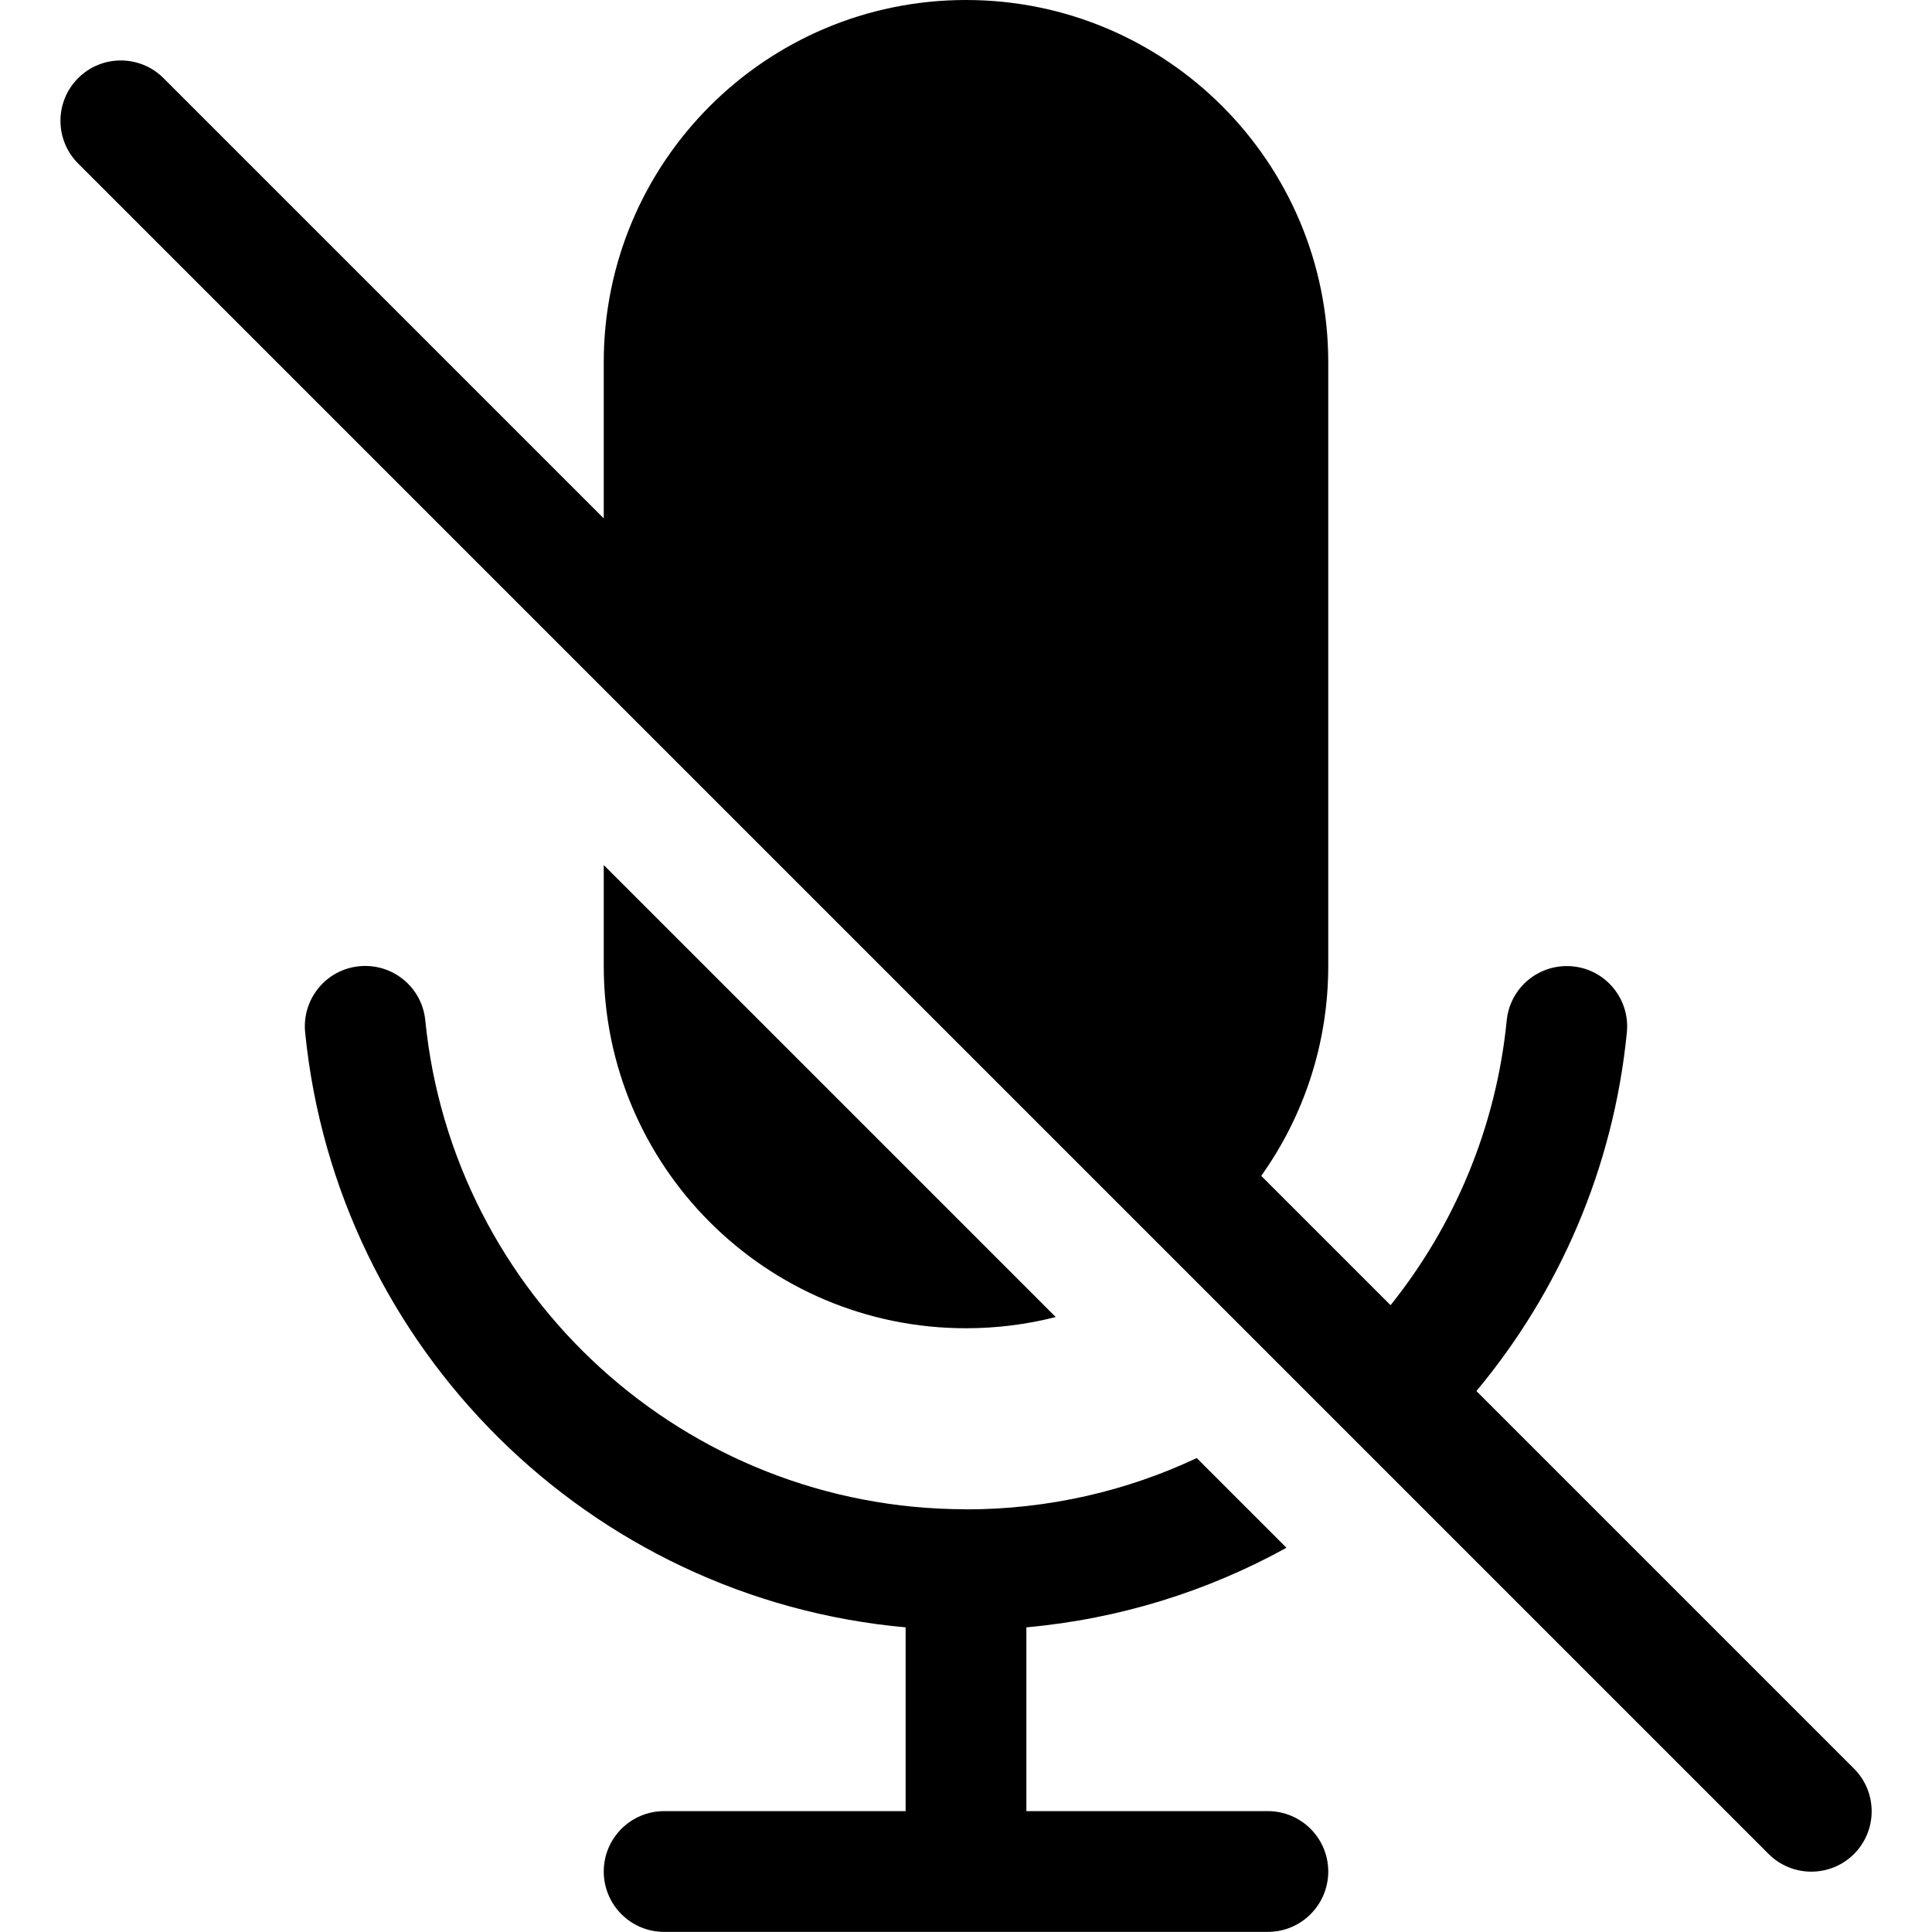
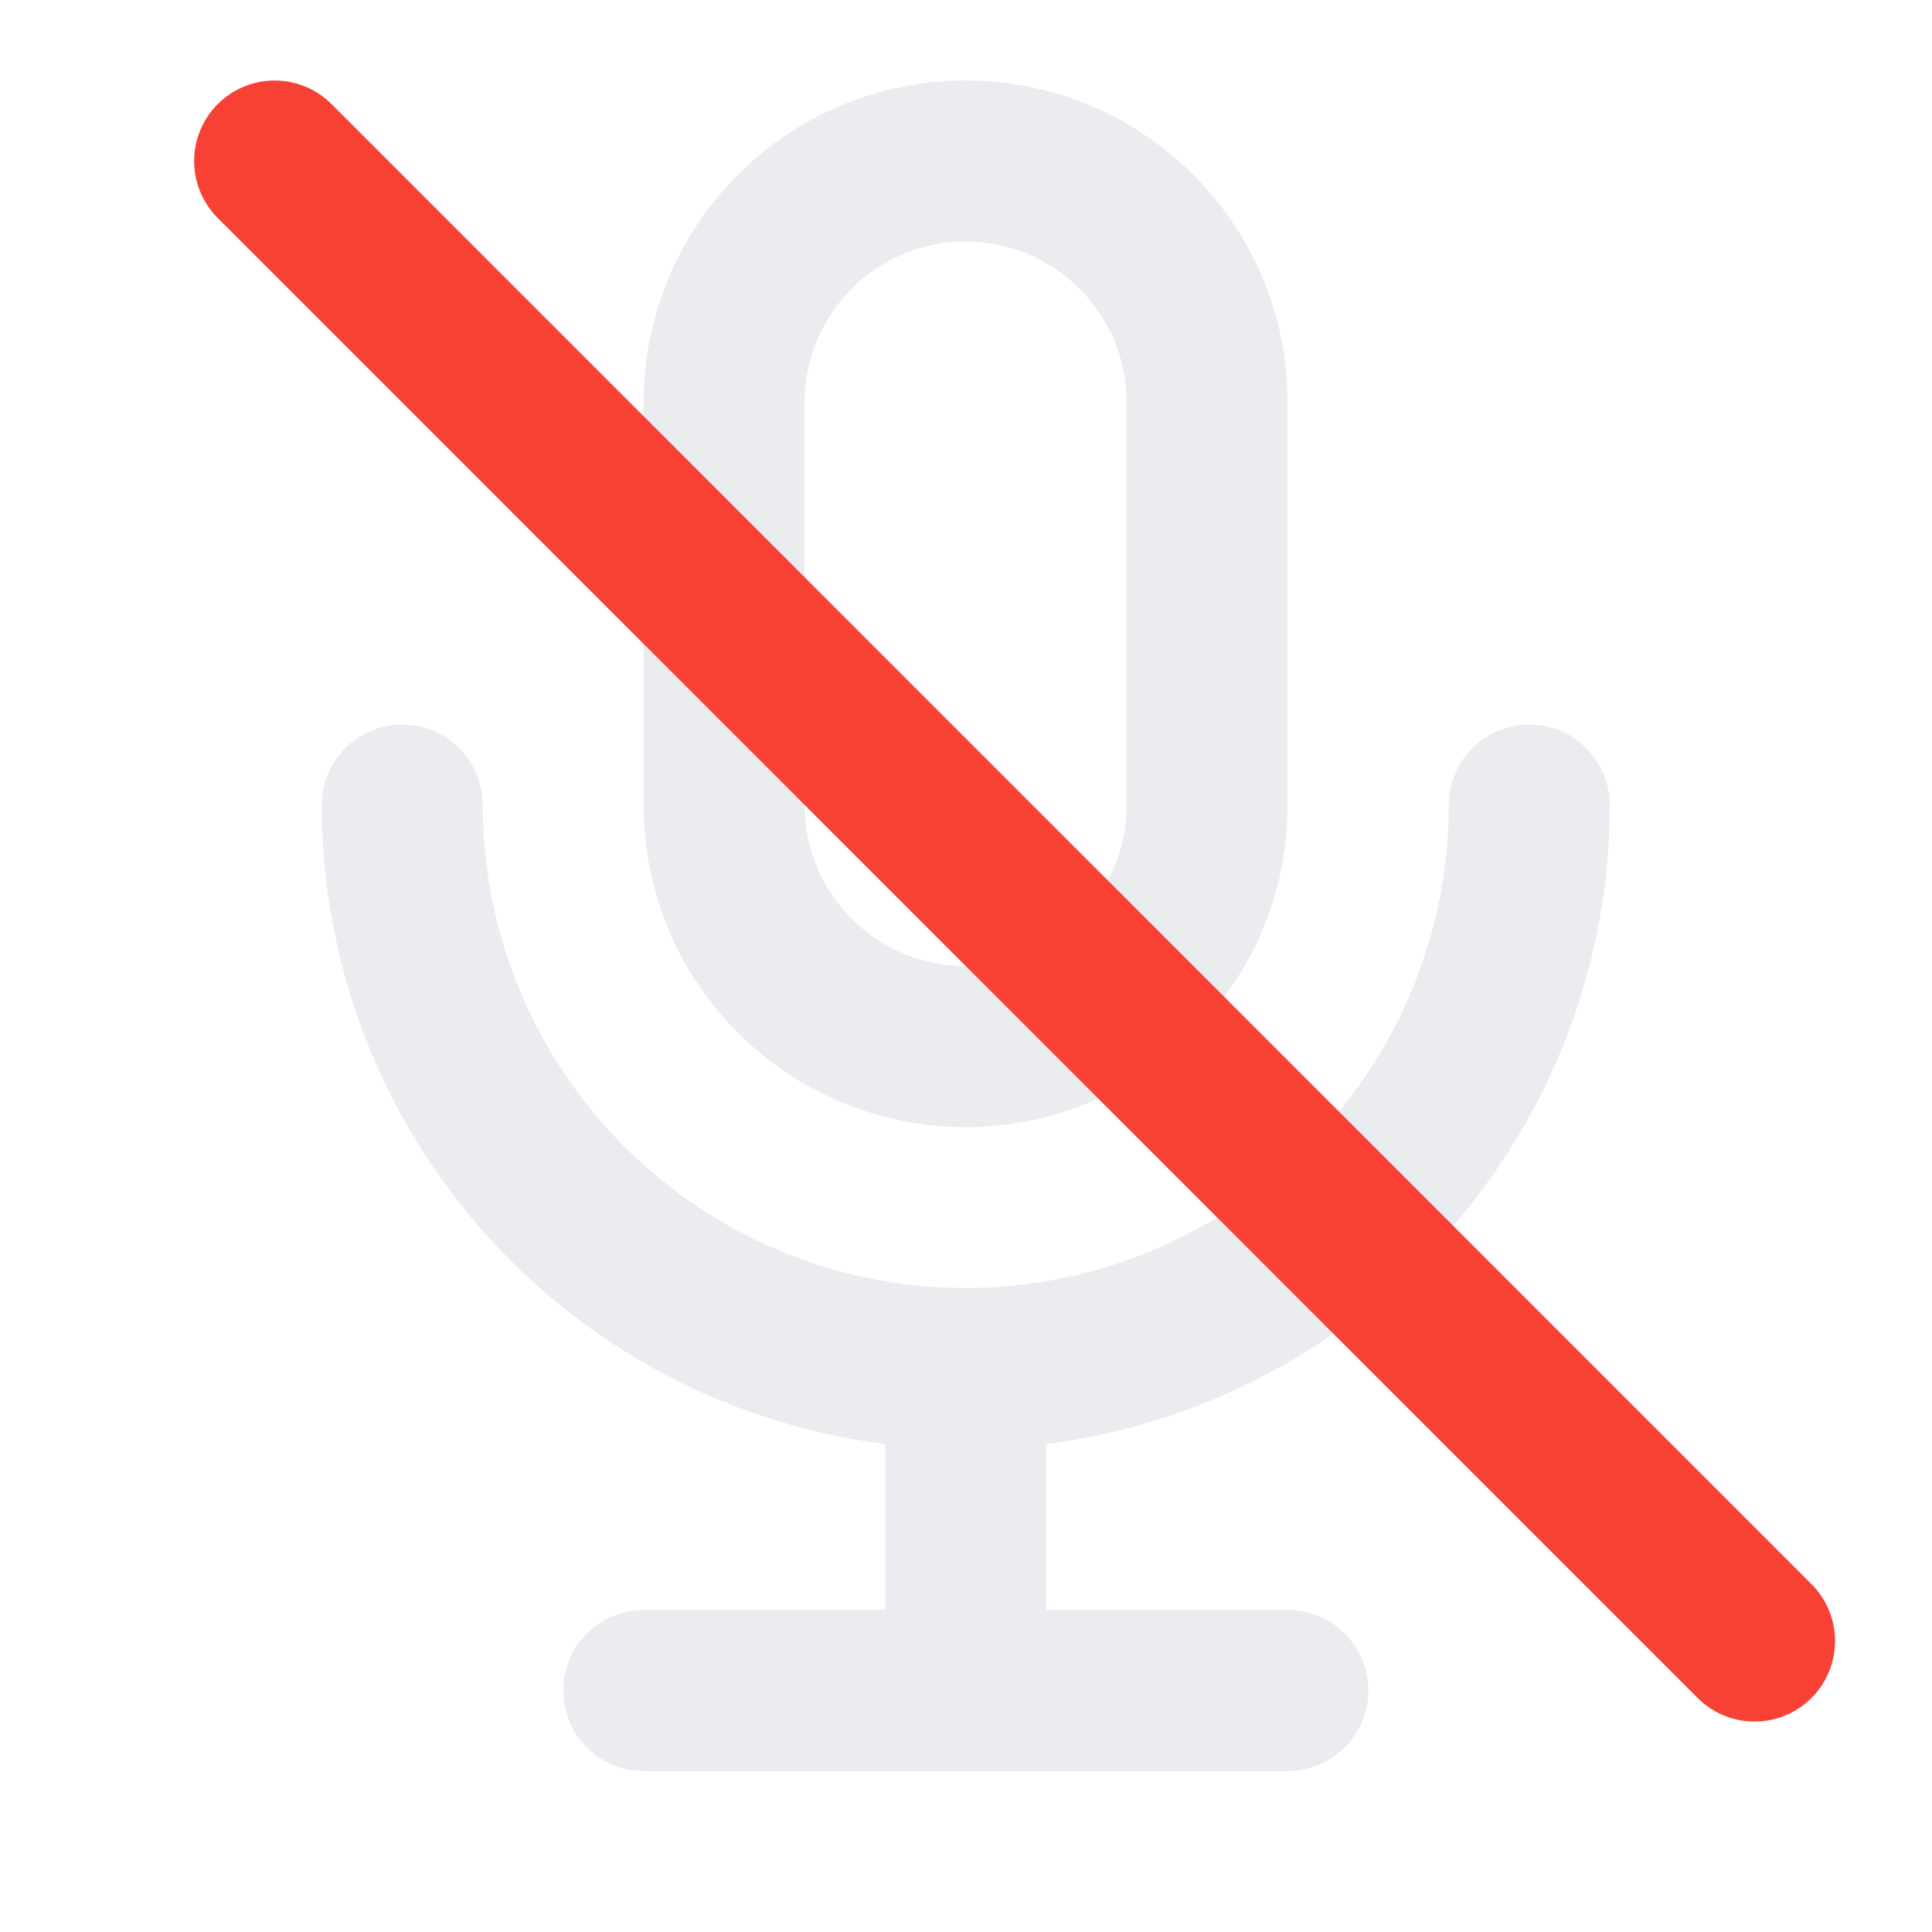
- <svg xmlns="http://www.w3.org/2000/svg" fill="currentColor" height="16" viewBox="0 0 16 16" width="16">
-   <path d="m12.227 11.52c.685-.822 1.135-1.846 1.246-2.97.027-.275-.173-.52-.448-.547-.275-.027-.52.173-.547.448-.088.887-.434 1.699-.962 2.358l-1.071-1.071c.349-.49.555-1.09.555-1.738v-5c0-1.657-1.343-3-3-3-1.657 0-3 1.343-3 3v1.293l-3.646-3.646c-.195-.195-.512-.195-.707 0-.195.195-.195.512 0 .707l14 14c.195.195.512.195.707 0 .195-.195.195-.512 0-.707z" />
-   <path d="m8 12.5c.683 0 1.331-.152 1.911-.425l.743.743c-.649.358-1.378.589-2.154.659v1.522h2c.276 0 .5.224.5.5s-.224.5-.5.5h-5c-.276 0-.5-.224-.5-.5s.224-.5.5-.5h2v-1.522c-2.622-.236-4.713-2.313-4.973-4.928-.027-.275.173-.52.448-.547.275-.027.52.173.547.448.226 2.273 2.145 4.049 4.478 4.049z" />
-   <path d="m8.743 10.907-3.743-3.743v.836c0 1.657 1.343 3 3 3 .256 0 .505-.032.743-.093z" />
+ <svg xmlns="http://www.w3.org/2000/svg" width="20" height="20" viewBox="0 0 20 20" fill="none">
+   <path d="M12.496 4.167C12.496 2.786 11.377 1.667 9.996 1.667C8.615 1.667 7.496 2.786 7.496 4.167V8.334C7.496 9.714 8.615 10.834 9.996 10.834C11.377 10.834 12.496 9.714 12.496 8.334V4.167Z" stroke="#EAECEF" stroke-width="1.667" stroke-linecap="round" stroke-linejoin="round" />
+   <path d="M4.164 8.334C4.164 9.881 4.779 11.364 5.873 12.458C6.967 13.552 8.45 14.167 9.997 14.167M9.997 14.167C11.544 14.167 13.028 13.552 14.122 12.458C15.216 11.364 15.831 9.881 15.831 8.334M9.997 14.167V17.5M6.664 17.5H13.331" stroke="#EAECEF" stroke-width="1.667" stroke-linecap="round" stroke-linejoin="round" />
+   <line x1="2.843" y1="1.667" x2="18.163" y2="16.988" stroke="#F84135" stroke-width="1.667" stroke-linecap="round" />
</svg>
